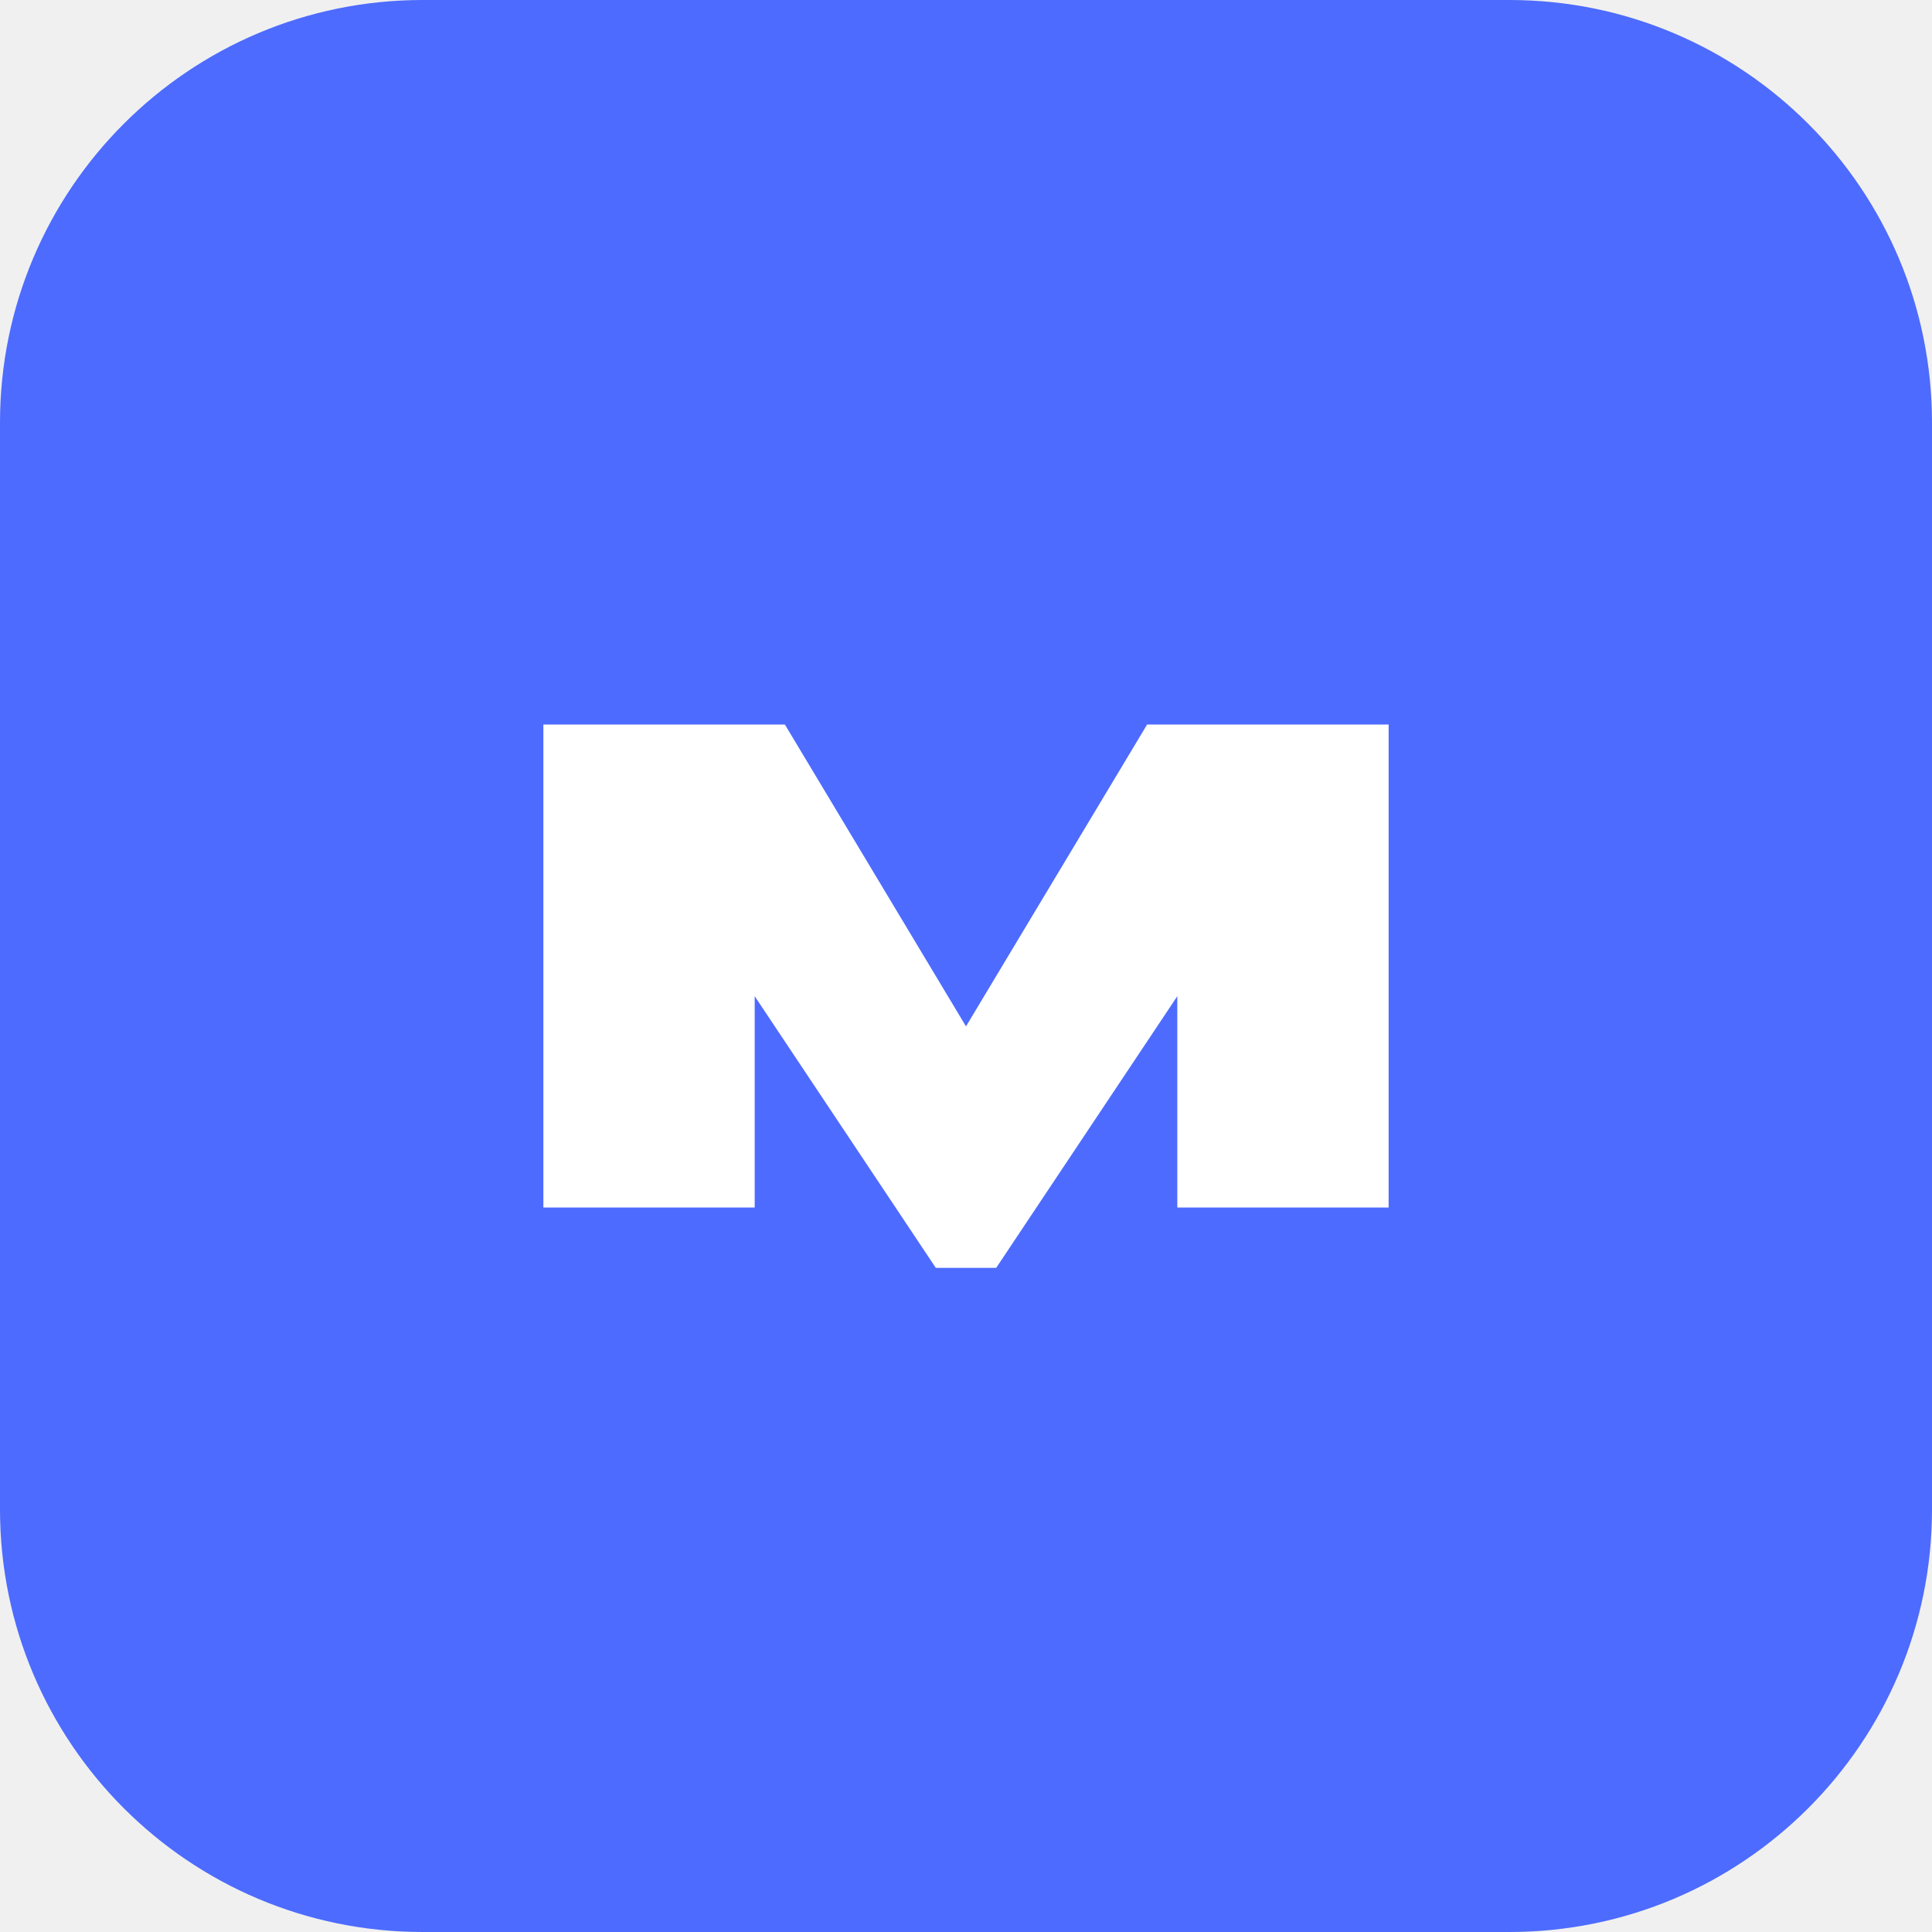
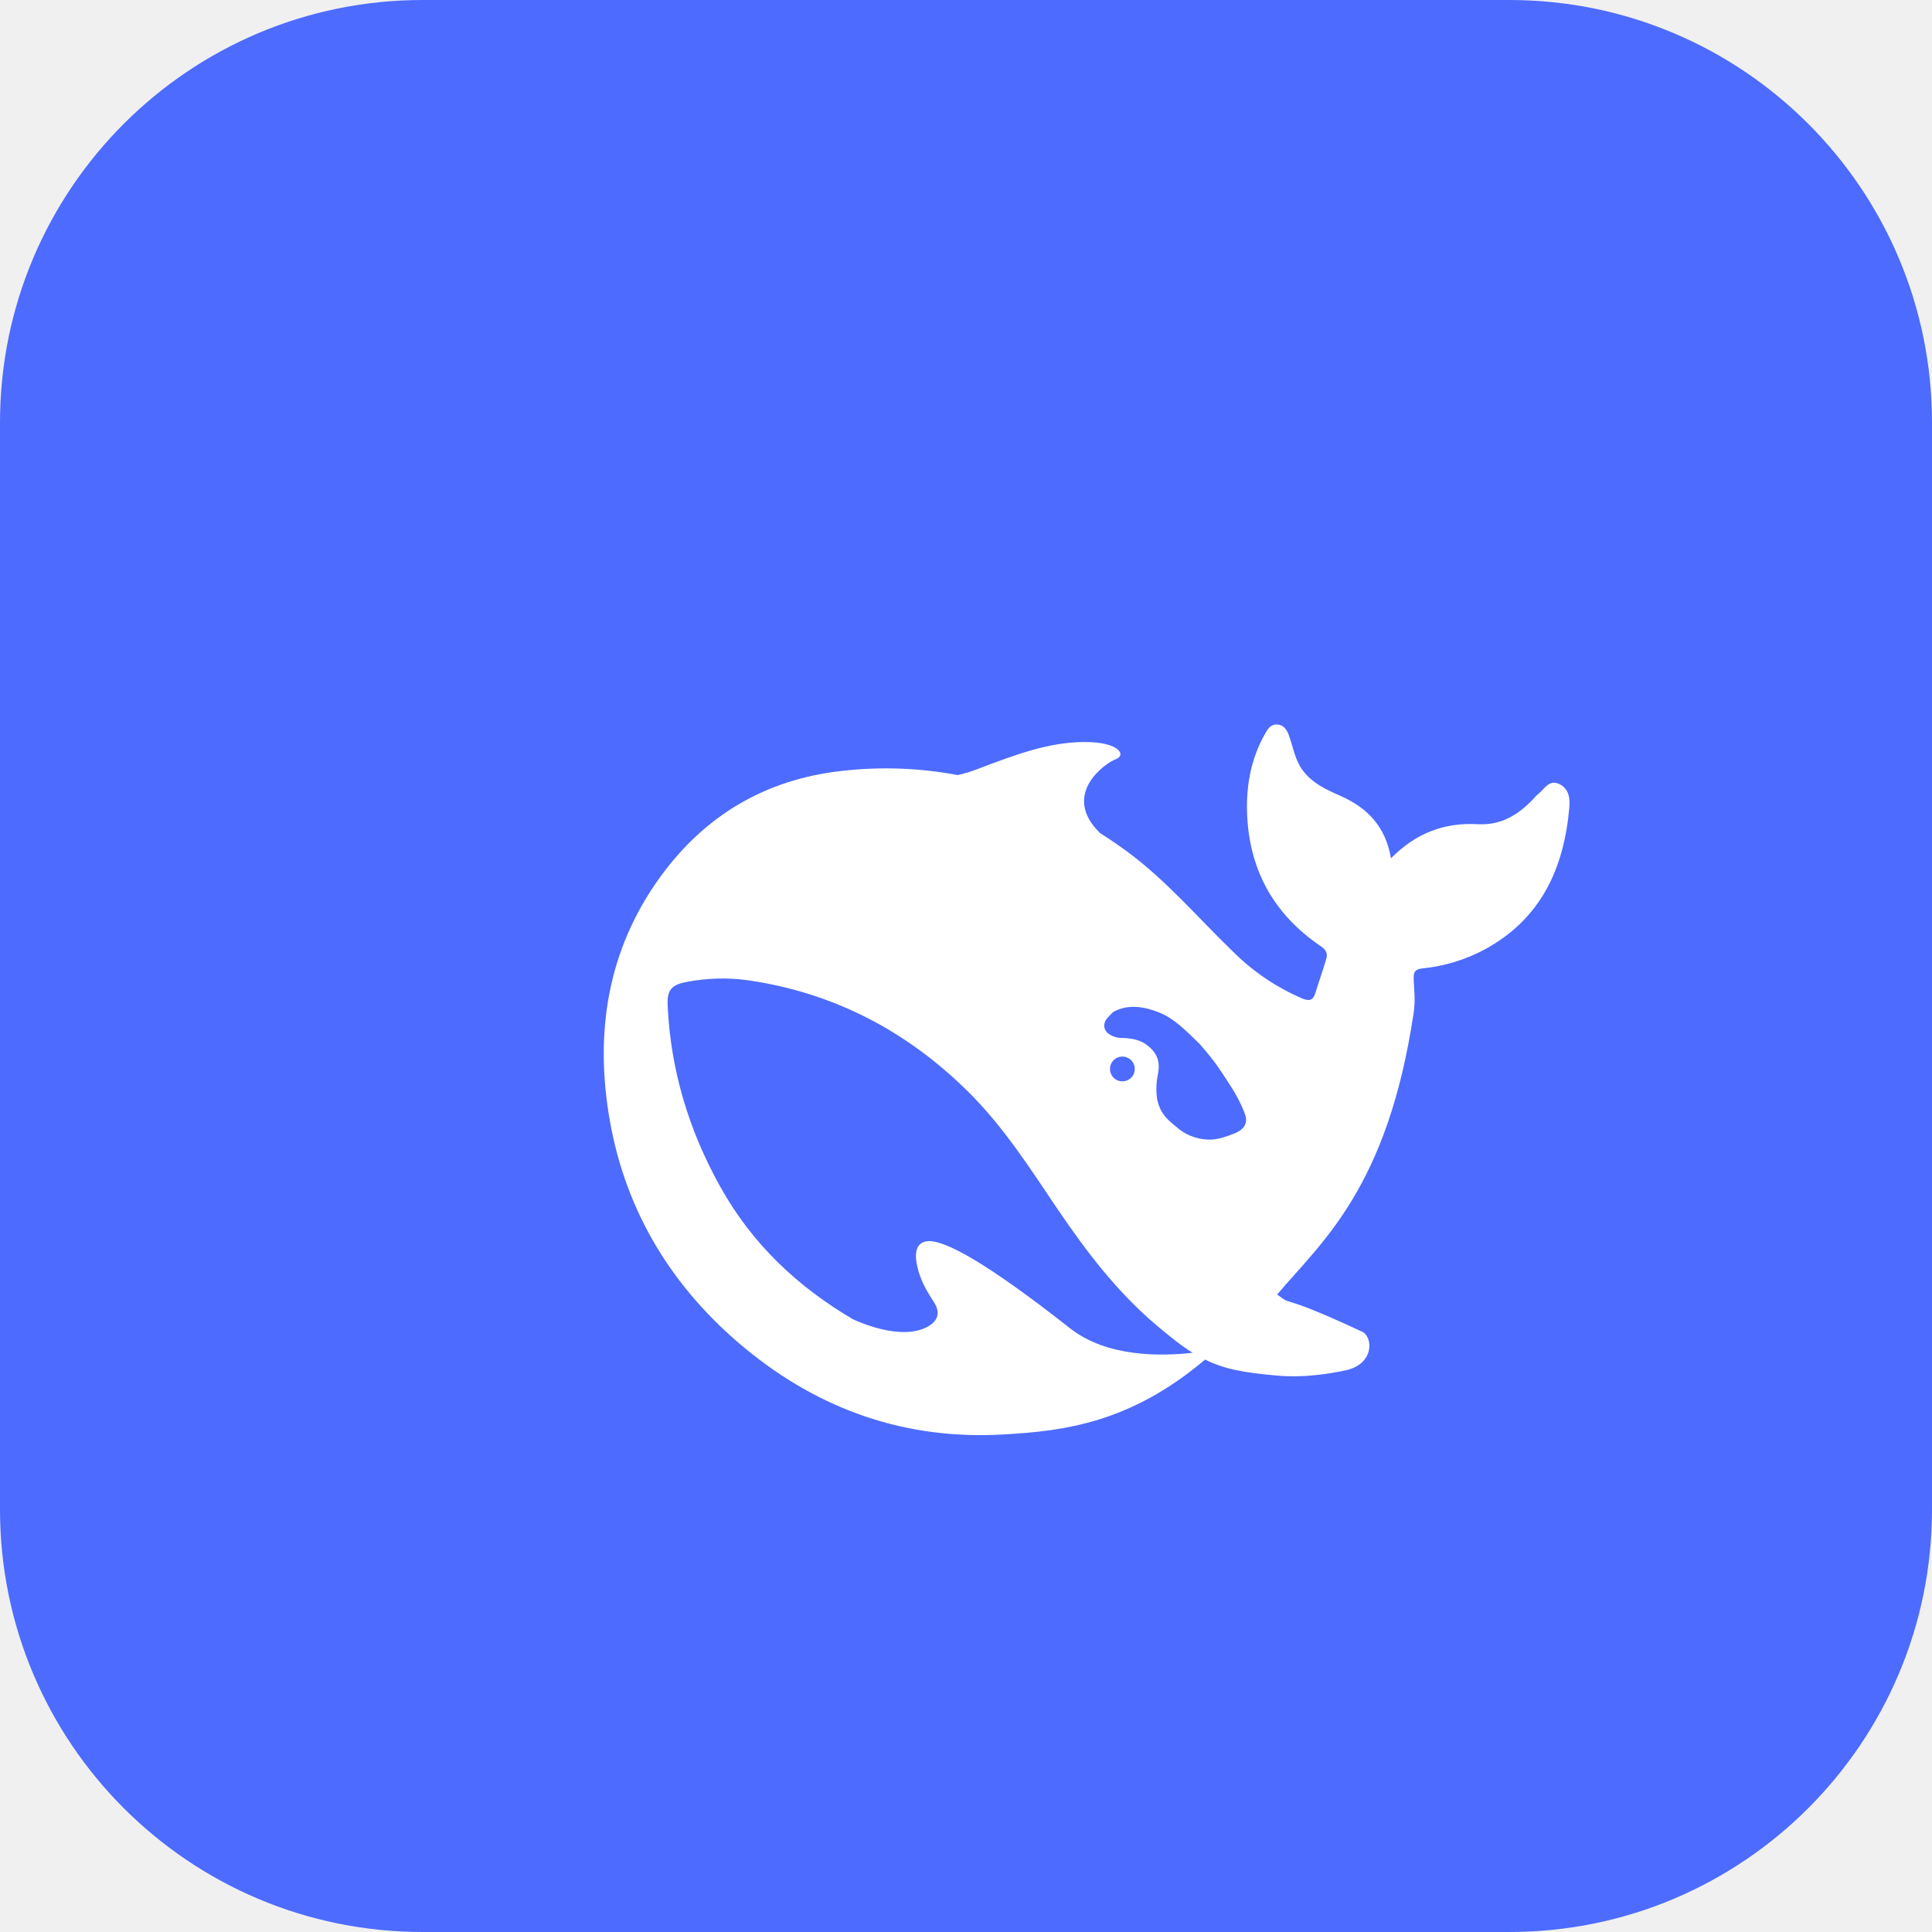
<svg xmlns="http://www.w3.org/2000/svg" viewBox="0 0 64 64" role="img" aria-label="DeepSeek">
-   <rect width="64" height="64" rx="14" fill="#4d6bfe" />
-   <path fill="#fff" d="M18 40V24h8l6 10 6-10h8v16h-7V33l-6 9h-2l-6-9v7h-7z" />
+   <rect width="64" height="64" rx="14" fill="#4D6BFE" />
+   <g transform="translate(20 20) scale(1.333)">
+     <path fill="#fff" d="M23.748 4.482c-.254-.124-.364.113-.512.234-.051.039-.094.09-.137.136-.372.397-.806.657-1.373.626-.829-.046-1.537.214-2.163.848-.133-.782-.575-1.248-1.247-1.548-.352-.156-.708-.311-.955-.65-.172-.241-.219-.51-.305-.774-.055-.16-.11-.323-.293-.35-.2-.031-.278.136-.356.276-.313.572-.434 1.202-.422 1.84.027 1.436.633 2.58 1.838 3.393.137.093.172.187.129.323-.082.28-.18.552-.266.833-.055.179-.137.217-.329.14a5.526 5.526 0 01-1.736-1.18c-.857-.828-1.631-1.742-2.597-2.458a11.365 11.365 0 00-.689-.471c-.985-.957.13-1.743.388-1.836.27-.098.093-.432-.779-.428-.872.004-1.67.295-2.687.684a3.055 3.055 0 01-.465.137 9.597 9.597 0 00-2.883-.102c-1.885.21-3.39 1.102-4.497 2.623C.082 8.606-.231 10.684.152 12.85c.403 2.284 1.569 4.175 3.36 5.653 1.858 1.533 3.997 2.284 6.438 2.14 1.482-.085 3.133-.284 4.994-1.86.47.234.962.327 1.78.397.63.059 1.236-.03 1.705-.128.735-.156.684-.837.419-.961-2.155-1.004-1.682-.595-2.113-.926 1.096-1.296 2.746-2.642 3.392-7.003.05-.347.007-.565 0-.845-.004-.17.035-.237.23-.256a4.173 4.173 0 001.545-.475c1.396-.763 1.96-2.015 2.093-3.517.02-.23-.004-.467-.247-.588zM11.581 18c-2.089-1.642-3.102-2.183-3.52-2.16-.392.024-.321.471-.235.763.09.288.207.486.371.739.114.167.192.416-.113.603-.673.416-1.842-.14-1.897-.167-1.361-.802-2.5-1.86-3.301-3.307-.774-1.393-1.224-2.887-1.298-4.482-.02-.386.093-.522.477-.592a4.696 4.696 0 011.529-.039c2.132.312 3.946 1.265 5.468 2.774.868.86 1.525 1.887 2.202 2.891.72 1.066 1.494 2.082 2.48 2.914.348.292.625.514.891.677-.802.09-2.14.11-3.054-.614zm1-6.44a.306.306 0 01.415-.287.302.302 0 01.2.288.306.306 0 01-.31.307.303.303 0 01-.304-.308zm3.11 1.596c-.2.081-.399.151-.59.16a1.245 1.245 0 01-.798-.254c-.274-.23-.47-.358-.552-.758a1.73 1.73 0 01.016-.588c.07-.327-.008-.537-.239-.727-.187-.156-.426-.199-.688-.199a.559.559 0 01-.254-.078c-.11-.054-.2-.19-.114-.358.028-.054.16-.186.192-.21.356-.202.767-.136 1.146.016.352.144.618.408 1.001.782.391.451.462.576.685.914.176.265.336.537.445.848.067.195-.019.354-.25.452z" />
+   </g>
</svg>
